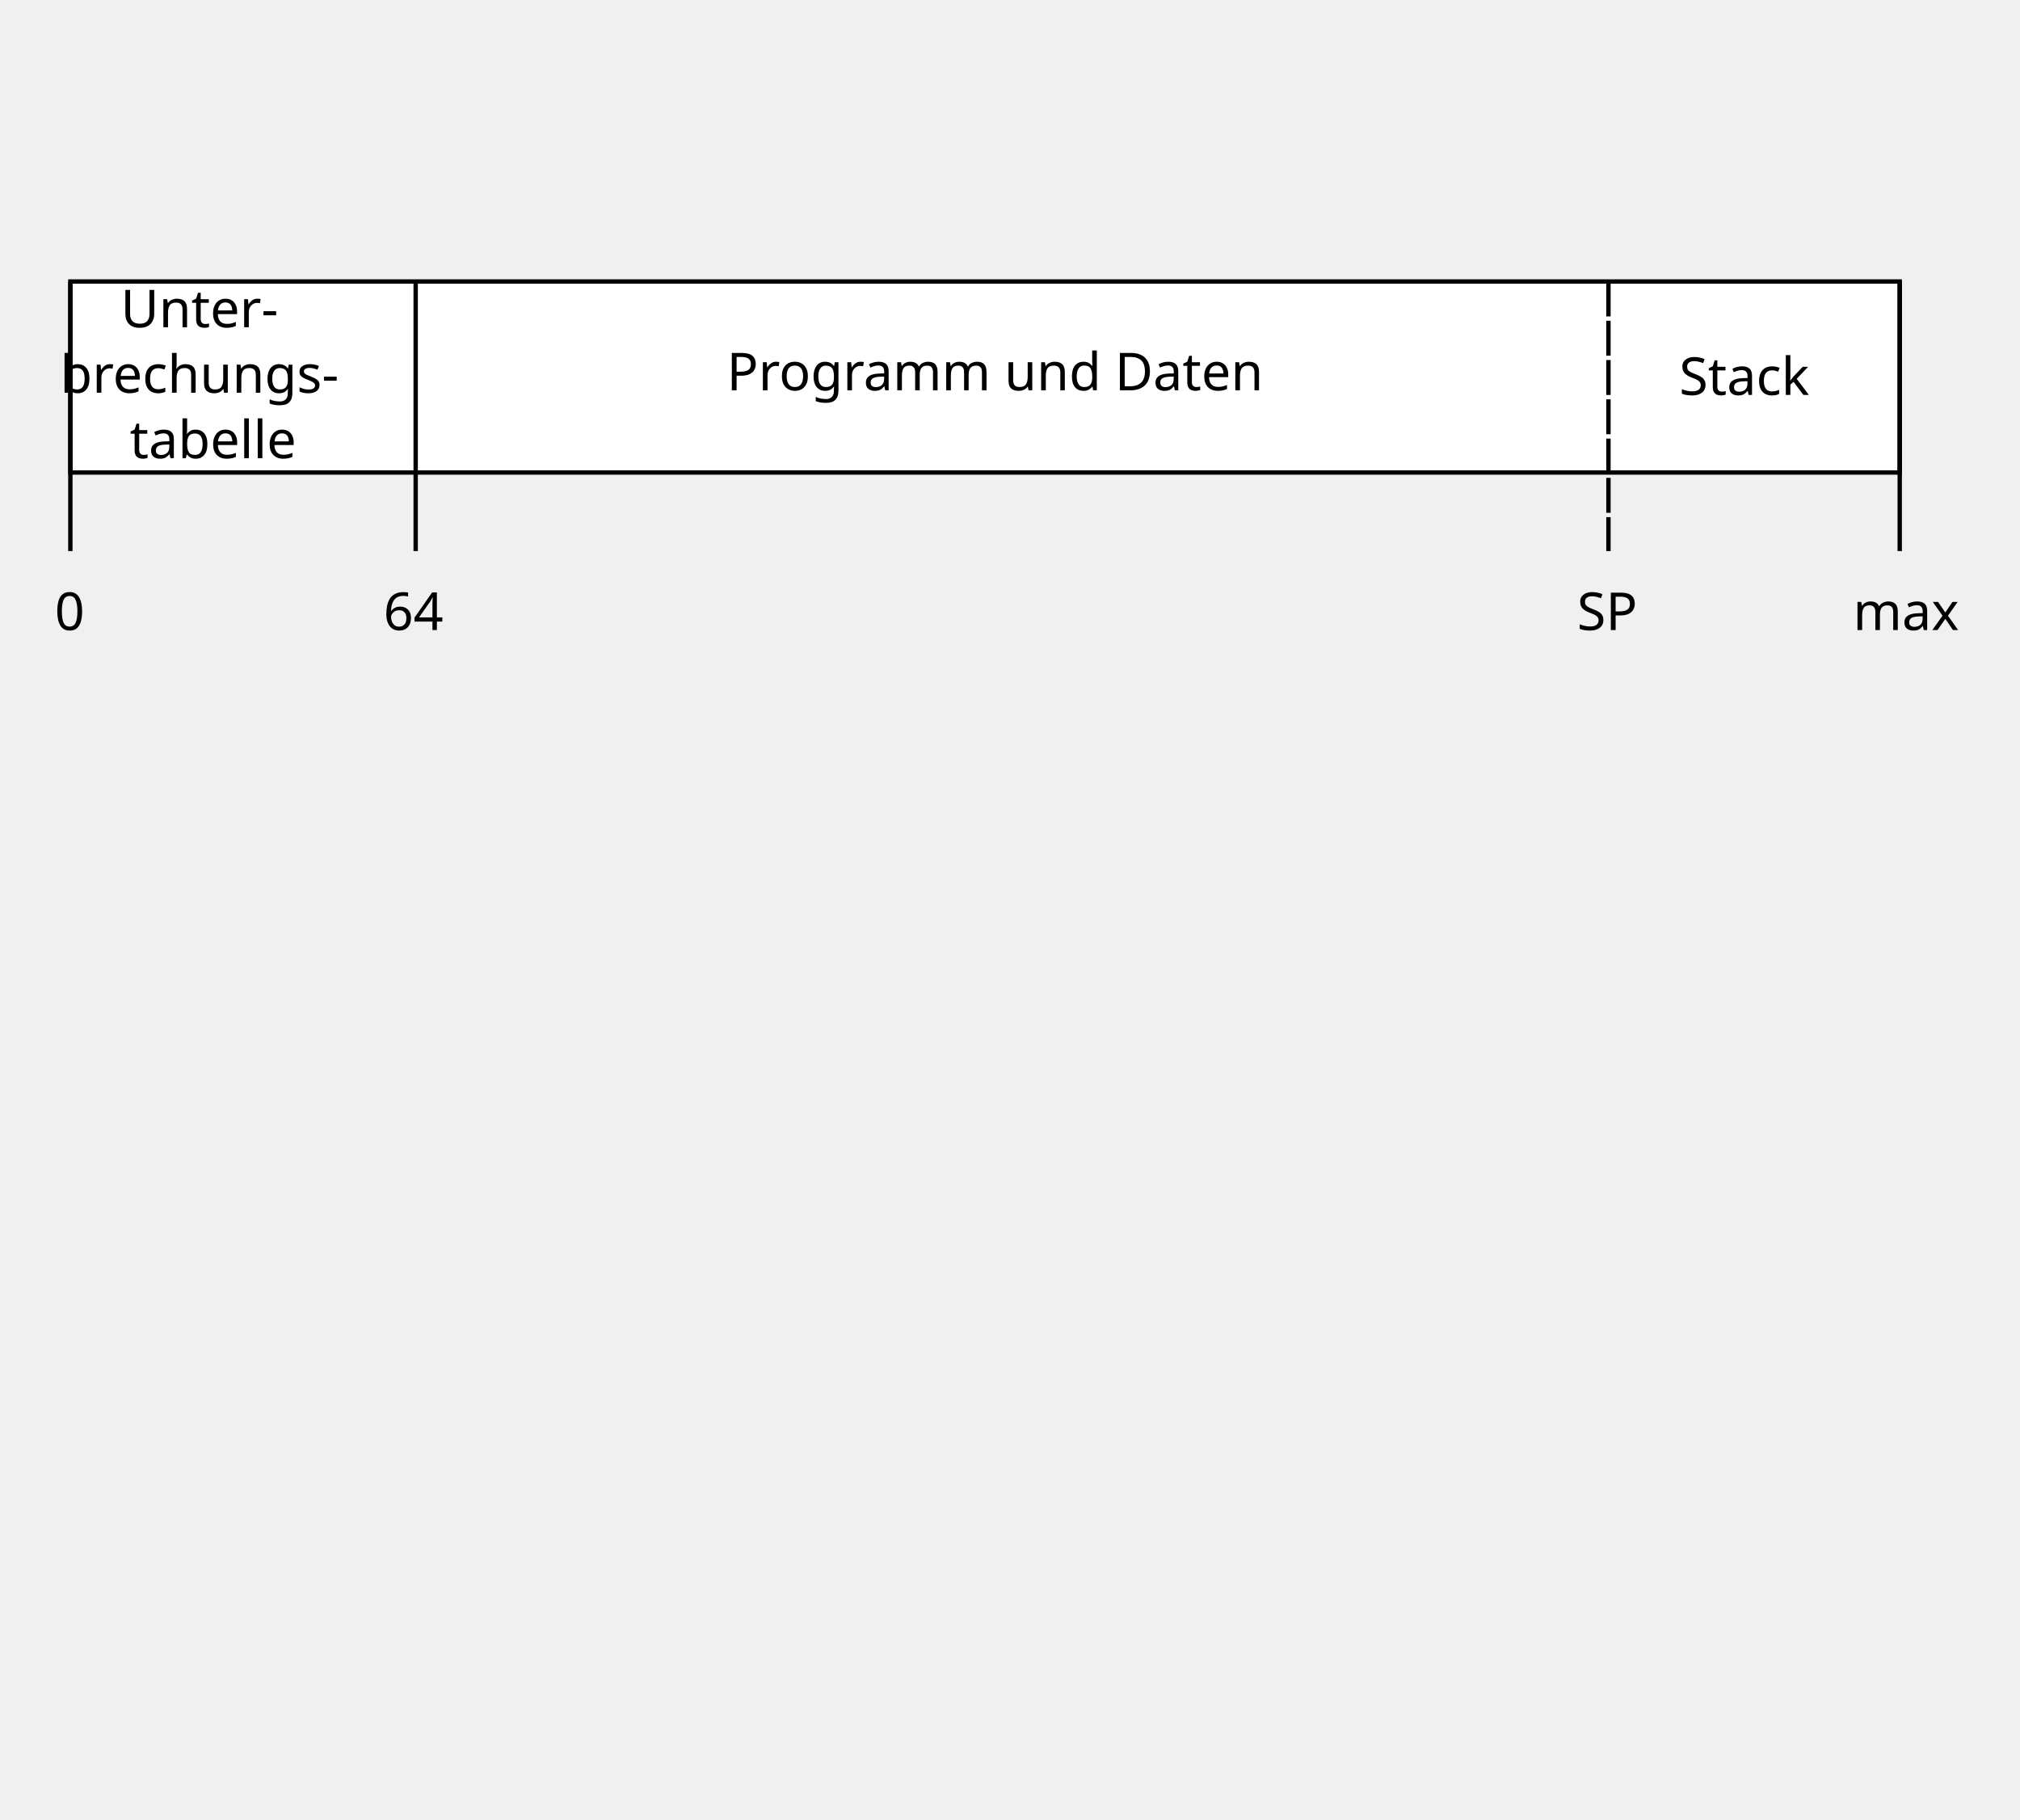
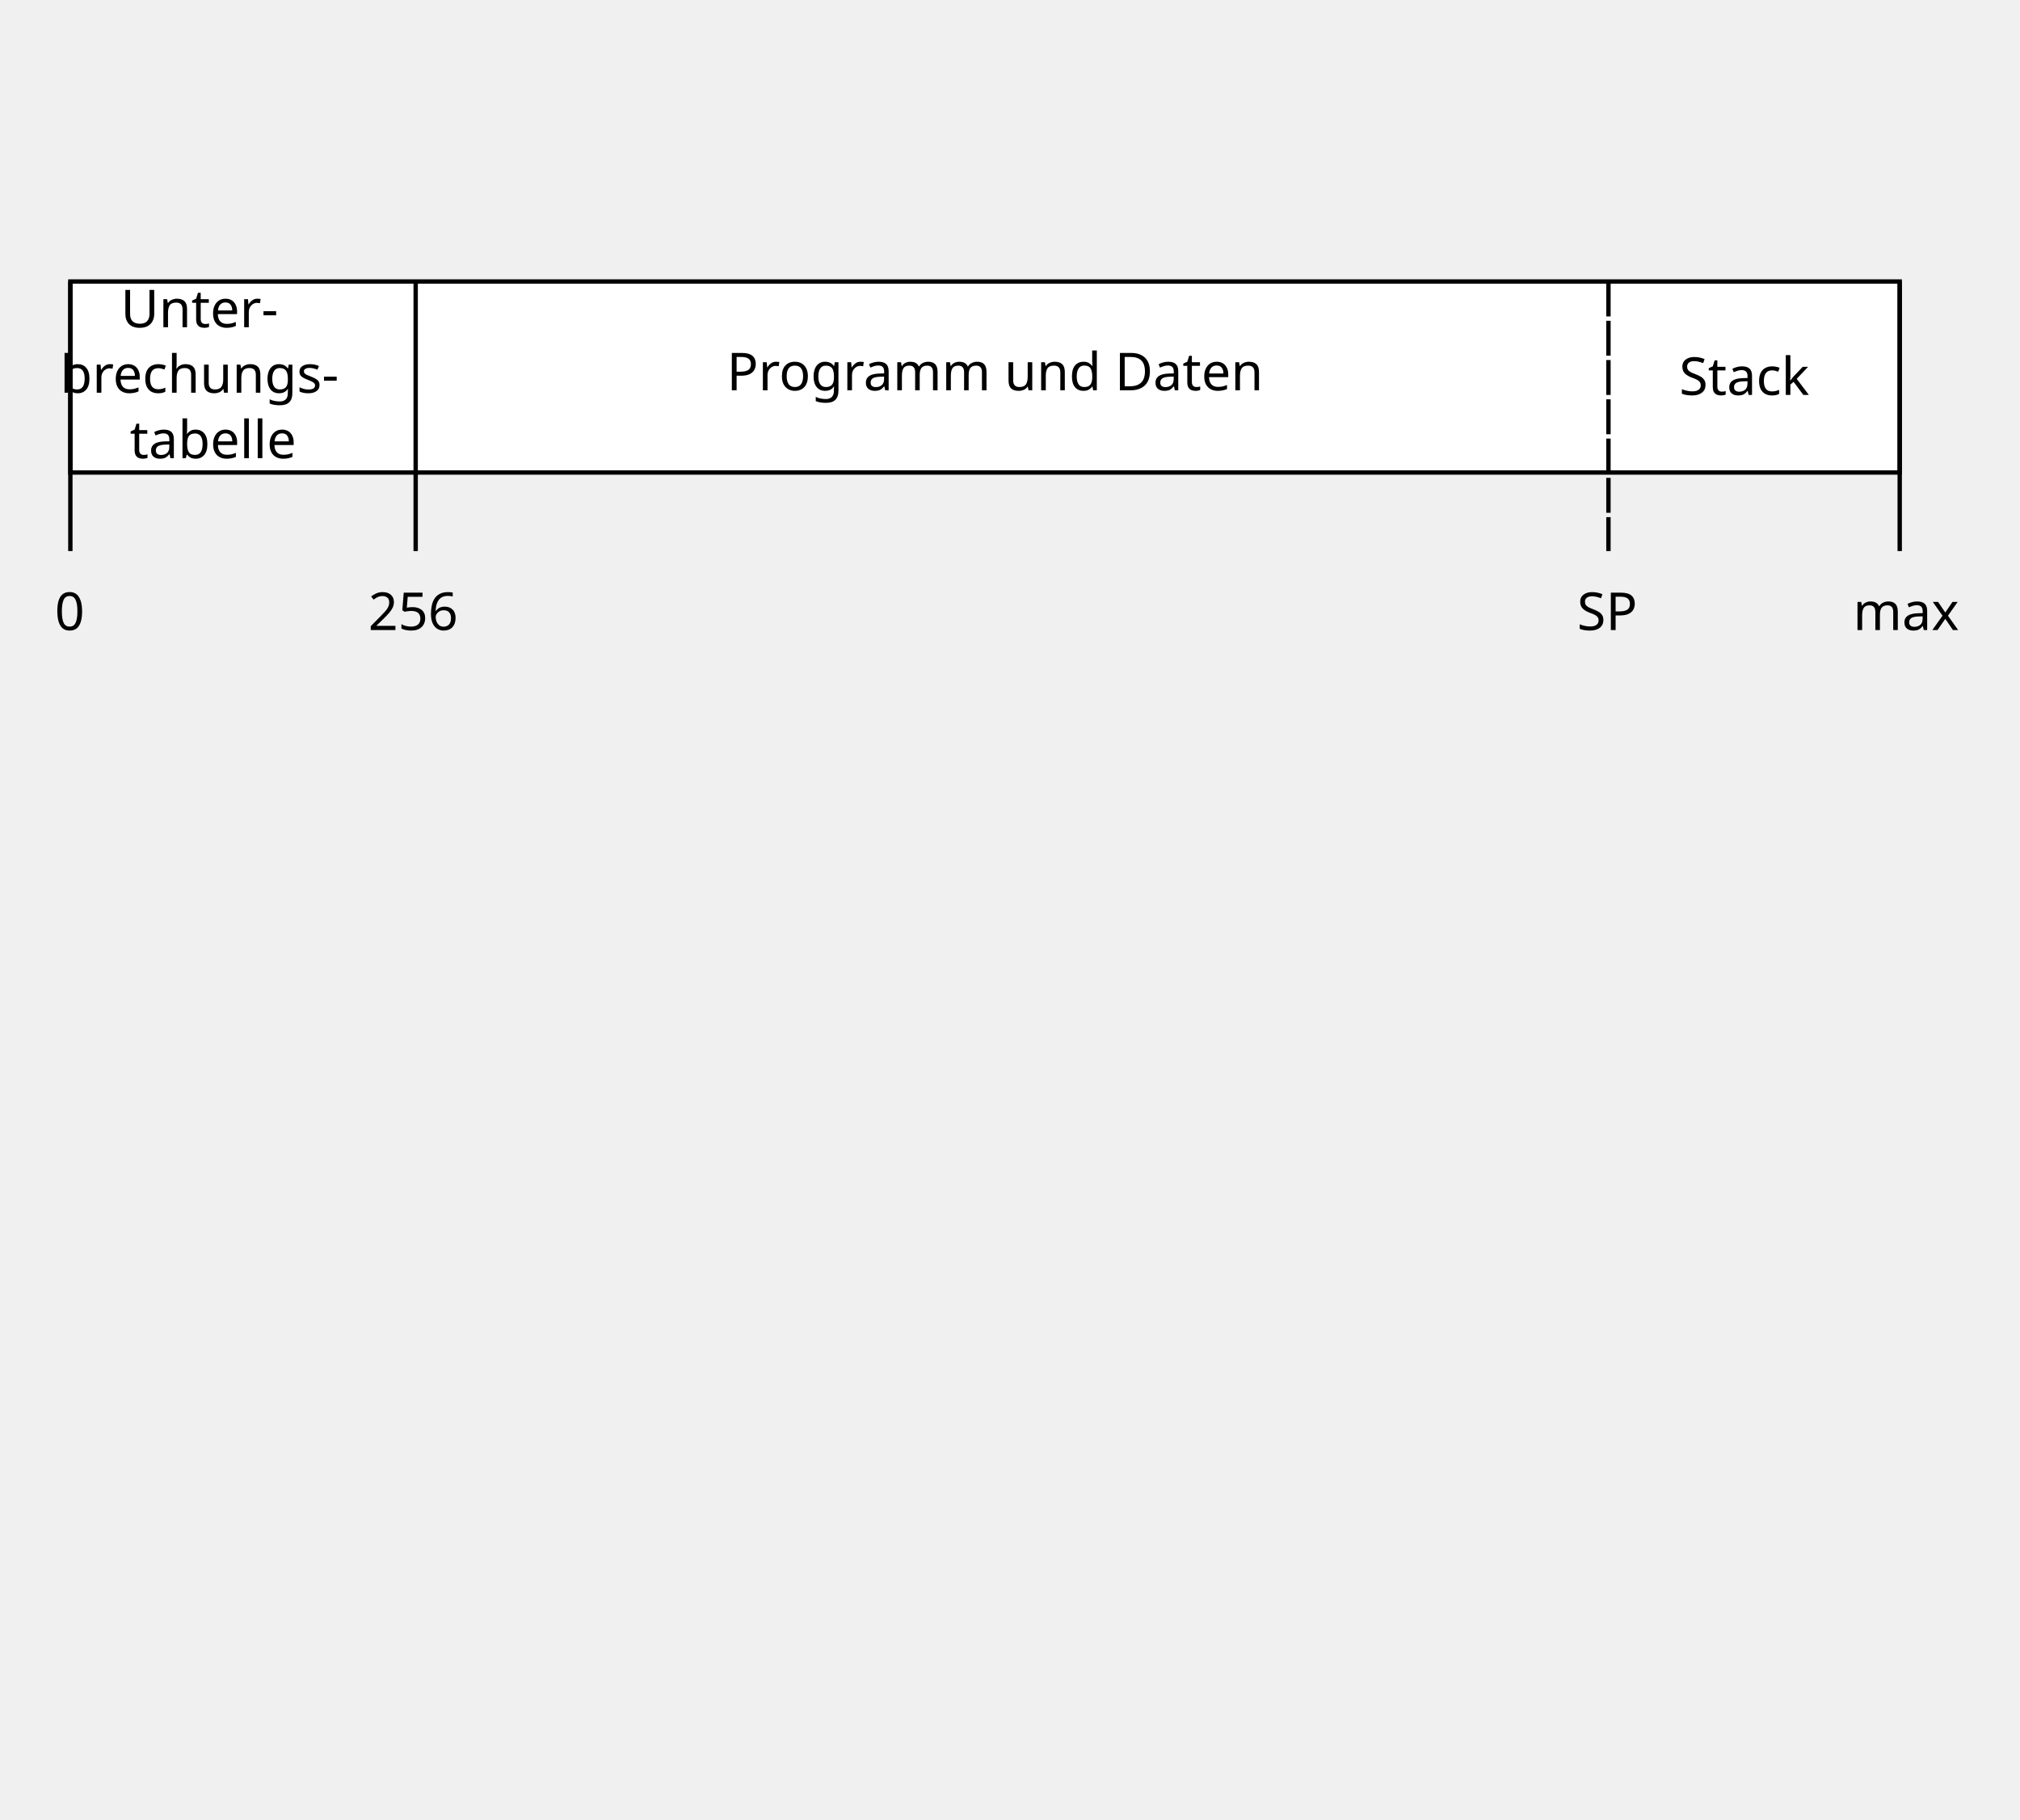
<svg xmlns="http://www.w3.org/2000/svg" width="463" height="417" id="svg2" version="1.1">
  <defs id="defs4">
    <marker orient="auto" refY="0.0" refX="0.0" id="Arrow1Mstart" style="overflow:visible">
      <path id="path3905" d="M 0.0,0.0 L 5.0,-5.0 L -12.5,0.0 L 5.0,5.0 L 0.0,0.0 z " style="fill-rule:evenodd;stroke:#000000;stroke-width:1.0pt" transform="scale(0.4) translate(10,0)" />
    </marker>
    <marker orient="auto" refY="0.0" refX="0.0" id="Arrow1Mend" style="overflow:visible;">
      <path id="path3908" d="M 0.0,0.0 L 5.0,-5.0 L -12.5,0.0 L 5.0,5.0 L 0.0,0.0 z " style="fill-rule:evenodd;stroke:#000000;stroke-width:1.0pt;" transform="scale(0.4) rotate(180) translate(10,0)" />
    </marker>
    <marker orient="auto" refY="0.0" refX="0.0" id="Arrow1Lend" style="overflow:visible;">
      <path id="path3902" d="M 0.0,0.0 L 5.0,-5.0 L -12.5,0.0 L 5.0,5.0 L 0.0,0.0 z " style="fill-rule:evenodd;stroke:#000000;stroke-width:1.0pt;" transform="scale(0.8) rotate(180) translate(12.5,0)" />
    </marker>
    <marker orient="auto" refY="0.0" refX="0.0" id="Arrow1Mend9" style="overflow:visible;">
      <path id="path3045" d="M 0.0,0.0 L 5.0,-5.0 L -12.5,0.0 L 5.0,5.0 L 0.0,0.0 z " style="stroke:#666666;stroke-width:1.0pt;fill:#666666;fill-rule:evenodd" transform="scale(0.4) rotate(180) translate(10,0)" />
    </marker>
    <marker orient="auto" refY="0.0" refX="0.0" id="Arrow1MendC" style="overflow:visible;">
      <path id="path3169" d="M 0.0,0.0 L 5.0,-5.0 L -12.5,0.0 L 5.0,5.0 L 0.0,0.0 z " style="stroke:#666666;stroke-width:1.0pt;fill:#666666;fill-rule:evenodd" transform="scale(0.4) rotate(180) translate(10,0)" />
    </marker>
    <marker orient="auto" refY="0.0" refX="0.0" id="Arrow1Mstart0" style="overflow:visible">
      <path id="path3881" d="M 0.0,0.0 L 5.0,-5.0 L -12.5,0.0 L 5.0,5.0 L 0.0,0.0 z " style="stroke:#d40000;stroke-width:1.0pt;fill:#d40000;fill-rule:evenodd" transform="scale(0.4) translate(10,0)" />
    </marker>
    <marker orient="auto" refY="0.0" refX="0.0" id="Arrow1Mendb" style="overflow:visible;">
      <path id="path3884" d="M 0.0,0.0 L 5.0,-5.0 L -12.5,0.0 L 5.0,5.0 L 0.0,0.0 z " style="stroke:#d40000;stroke-width:1.0pt;fill:#d40000;fill-rule:evenodd" transform="scale(0.4) rotate(180) translate(10,0)" />
    </marker>
    <marker orient="auto" refY="0.0" refX="0.0" id="Arrow1MstartZ" style="overflow:visible">
      <path id="path3887" d="M 0.0,0.0 L 5.0,-5.0 L -12.5,0.0 L 5.0,5.0 L 0.0,0.0 z " style="stroke:#0000ff;stroke-width:1.0pt;fill:#0000ff;fill-rule:evenodd" transform="scale(0.4) translate(10,0)" />
    </marker>
    <marker orient="auto" refY="0.0" refX="0.0" id="Arrow1Mendl" style="overflow:visible;">
      <path id="path3890" d="M 0.0,0.0 L 5.0,-5.0 L -12.5,0.0 L 5.0,5.0 L 0.0,0.0 z " style="stroke:#0000ff;stroke-width:1.0pt;fill:#0000ff;fill-rule:evenodd" transform="scale(0.4) rotate(180) translate(10,0)" />
    </marker>
    <marker orient="auto" refY="0.0" refX="0.0" id="Arrow1Mstartq" style="overflow:visible">
      <path id="path3893" d="M 0.0,0.0 L 5.0,-5.0 L -12.5,0.0 L 5.0,5.0 L 0.0,0.0 z " style="stroke:#0000ff;stroke-width:1.0pt;fill:#0000ff;fill-rule:evenodd" transform="scale(0.4) translate(10,0)" />
    </marker>
    <marker orient="auto" refY="0.0" refX="0.0" id="Arrow1MendL" style="overflow:visible;">
      <path id="path3896" d="M 0.0,0.0 L 5.0,-5.0 L -12.5,0.0 L 5.0,5.0 L 0.0,0.0 z " style="stroke:#0000ff;stroke-width:1.0pt;fill:#0000ff;fill-rule:evenodd" transform="scale(0.4) rotate(180) translate(10,0)" />
    </marker>
    <marker orient="auto" refY="0.0" refX="0.0" id="Arrow1Mendk" style="overflow:visible;">
      <path id="path3899" d="M 0.0,0.0 L 5.0,-5.0 L -12.5,0.0 L 5.0,5.0 L 0.0,0.0 z " style="stroke:#0000ff;stroke-width:1.0pt;fill:#0000ff;fill-rule:evenodd" transform="scale(0.4) rotate(180) translate(10,0)" />
    </marker>
    <marker orient="auto" refY="0.0" refX="0.0" id="Arrow1Mstarta" style="overflow:visible">
      <path id="path3903" d="M 0.0,0.0 L 5.0,-5.0 L -12.5,0.0 L 5.0,5.0 L 0.0,0.0 z " style="stroke:#0000ff;stroke-width:1.0pt;fill:#0000ff;fill-rule:evenodd" transform="scale(0.4) translate(10,0)" />
    </marker>
    <marker orient="auto" refY="0.0" refX="0.0" id="Arrow1Mend4" style="overflow:visible;">
      <path id="path3906" d="M 0.0,0.0 L 5.0,-5.0 L -12.5,0.0 L 5.0,5.0 L 0.0,0.0 z " style="stroke:#0000ff;stroke-width:1.0pt;fill:#0000ff;fill-rule:evenodd" transform="scale(0.4) rotate(180) translate(10,0)" />
    </marker>
    <marker orient="auto" refY="0.0" refX="0.0" id="Arrow1Mstart6" style="overflow:visible">
      <path id="path3909" d="M 0.0,0.0 L 5.0,-5.0 L -12.5,0.0 L 5.0,5.0 L 0.0,0.0 z " style="stroke:#d40000;stroke-width:1.0pt;fill:#d40000;fill-rule:evenodd" transform="scale(0.4) translate(10,0)" />
    </marker>
    <marker orient="auto" refY="0.0" refX="0.0" id="Arrow1MendX" style="overflow:visible;">
      <path id="path3912" d="M 0.0,0.0 L 5.0,-5.0 L -12.5,0.0 L 5.0,5.0 L 0.0,0.0 z " style="stroke:#d40000;stroke-width:1.0pt;fill:#d40000;fill-rule:evenodd" transform="scale(0.4) rotate(180) translate(10,0)" />
    </marker>
    <marker orient="auto" refY="0.0" refX="0.0" id="Arrow1Mend5" style="overflow:visible;">
      <path id="path3915" d="M 0.0,0.0 L 5.0,-5.0 L -12.5,0.0 L 5.0,5.0 L 0.0,0.0 z " style="stroke:#d40000;stroke-width:1.0pt;fill:#d40000;fill-rule:evenodd" transform="scale(0.4) rotate(180) translate(10,0)" />
    </marker>
    <marker orient="auto" refY="0.0" refX="0.0" id="Arrow1Mstart6J" style="overflow:visible">
      <path id="path3918" d="M 0.0,0.0 L 5.0,-5.0 L -12.5,0.0 L 5.0,5.0 L 0.0,0.0 z " style="stroke:#d40000;stroke-width:1.0pt;fill:#d40000;fill-rule:evenodd" transform="scale(0.4) translate(10,0)" />
    </marker>
    <marker orient="auto" refY="0.0" refX="0.0" id="Arrow1MendB" style="overflow:visible;">
      <path id="path3921" d="M 0.0,0.0 L 5.0,-5.0 L -12.5,0.0 L 5.0,5.0 L 0.0,0.0 z " style="stroke:#d40000;stroke-width:1.0pt;fill:#d40000;fill-rule:evenodd" transform="scale(0.4) rotate(180) translate(10,0)" />
    </marker>
    <marker orient="auto" refY="0.0" refX="0.0" id="Arrow1MstartI" style="overflow:visible">
      <path id="path3924" d="M 0.0,0.0 L 5.0,-5.0 L -12.5,0.0 L 5.0,5.0 L 0.0,0.0 z " style="stroke:#d40000;stroke-width:1.0pt;fill:#d40000;fill-rule:evenodd" transform="scale(0.4) translate(10,0)" />
    </marker>
    <marker orient="auto" refY="0.0" refX="0.0" id="Arrow1Mstartv" style="overflow:visible">
      <path id="path3927" d="M 0.0,0.0 L 5.0,-5.0 L -12.5,0.0 L 5.0,5.0 L 0.0,0.0 z " style="stroke:#0000ff;stroke-width:1.0pt;fill:#0000ff;fill-rule:evenodd" transform="scale(0.4) translate(10,0)" />
    </marker>
    <marker orient="auto" refY="0.0" refX="0.0" id="Arrow1Mendc" style="overflow:visible;">
      <path id="path4175" d="M 0.0,0.0 L 5.0,-5.0 L -12.5,0.0 L 5.0,5.0 L 0.0,0.0 z " style="stroke:#d40000;stroke-width:1.0pt;fill:#d40000;fill-rule:evenodd" transform="scale(0.4) rotate(180) translate(10,0)" />
    </marker>
    <marker orient="auto" refY="0.0" refX="0.0" id="Arrow1Mstart1" style="overflow:visible">
      <path id="path4178" d="M 0.0,0.0 L 5.0,-5.0 L -12.5,0.0 L 5.0,5.0 L 0.0,0.0 z " style="stroke:#d40000;stroke-width:1.0pt;fill:#d40000;fill-rule:evenodd" transform="scale(0.4) translate(10,0)" />
    </marker>
    <marker orient="auto" refY="0.0" refX="0.0" id="Arrow1MendY" style="overflow:visible;">
      <path id="path4181" d="M 0.0,0.0 L 5.0,-5.0 L -12.5,0.0 L 5.0,5.0 L 0.0,0.0 z " style="stroke:#d40000;stroke-width:1.0pt;fill:#d40000;fill-rule:evenodd" transform="scale(0.4) rotate(180) translate(10,0)" />
    </marker>
    <marker orient="auto" refY="0.0" refX="0.0" id="Arrow1MstartA" style="overflow:visible">
      <path id="path4184" d="M 0.0,0.0 L 5.0,-5.0 L -12.5,0.0 L 5.0,5.0 L 0.0,0.0 z " style="stroke:#0000ff;stroke-width:1.0pt;fill:#0000ff;fill-rule:evenodd" transform="scale(0.4) translate(10,0)" />
    </marker>
    <marker orient="auto" refY="0.0" refX="0.0" id="Arrow1MendCE" style="overflow:visible;">
      <path id="path4187" d="M 0.0,0.0 L 5.0,-5.0 L -12.5,0.0 L 5.0,5.0 L 0.0,0.0 z " style="stroke:#0000ff;stroke-width:1.0pt;fill:#0000ff;fill-rule:evenodd" transform="scale(0.4) rotate(180) translate(10,0)" />
    </marker>
    <marker orient="auto" refY="0.0" refX="0.0" id="Arrow1Mstart5" style="overflow:visible">
      <path id="path4190" d="M 0.0,0.0 L 5.0,-5.0 L -12.5,0.0 L 5.0,5.0 L 0.0,0.0 z " style="stroke:#d40000;stroke-width:1.0pt;fill:#d40000;fill-rule:evenodd" transform="scale(0.4) translate(10,0)" />
    </marker>
    <marker orient="auto" refY="0.0" refX="0.0" id="Arrow1MendXU" style="overflow:visible;">
      <path id="path4193" d="M 0.0,0.0 L 5.0,-5.0 L -12.5,0.0 L 5.0,5.0 L 0.0,0.0 z " style="stroke:#d40000;stroke-width:1.0pt;fill:#d40000;fill-rule:evenodd" transform="scale(0.4) rotate(180) translate(10,0)" />
    </marker>
    <marker orient="auto" refY="0.0" refX="0.0" id="Arrow1Menda" style="overflow:visible;">
      <path id="path4196" d="M 0.0,0.0 L 5.0,-5.0 L -12.5,0.0 L 5.0,5.0 L 0.0,0.0 z " style="stroke:#0000ff;stroke-width:1.0pt;fill:#0000ff;fill-rule:evenodd" transform="scale(0.4) rotate(180) translate(10,0)" />
    </marker>
    <marker orient="auto" refY="0.0" refX="0.0" id="Arrow1MstartT" style="overflow:visible">
      <path id="path4199" d="M 0.0,0.0 L 5.0,-5.0 L -12.5,0.0 L 5.0,5.0 L 0.0,0.0 z " style="stroke:#d40000;stroke-width:1.0pt;fill:#d40000;fill-rule:evenodd" transform="scale(0.4) translate(10,0)" />
    </marker>
    <marker orient="auto" refY="0.0" refX="0.0" id="Arrow1Mstart1Q" style="overflow:visible">
      <path id="path4202" d="M 0.0,0.0 L 5.0,-5.0 L -12.5,0.0 L 5.0,5.0 L 0.0,0.0 z " style="stroke:#0000ff;stroke-width:1.0pt;fill:#0000ff;fill-rule:evenodd" transform="scale(0.4) translate(10,0)" />
    </marker>
    <marker orient="auto" refY="0.0" refX="0.0" id="Arrow1Mstartx" style="overflow:visible">
      <path id="path4205" d="M 0.0,0.0 L 5.0,-5.0 L -12.5,0.0 L 5.0,5.0 L 0.0,0.0 z " style="stroke:#0000ff;stroke-width:1.0pt;fill:#0000ff;fill-rule:evenodd" transform="scale(0.4) translate(10,0)" />
    </marker>
    <marker orient="auto" refY="0.0" refX="0.0" id="Arrow1MendL4" style="overflow:visible;">
      <path id="path4208" d="M 0.0,0.0 L 5.0,-5.0 L -12.5,0.0 L 5.0,5.0 L 0.0,0.0 z " style="stroke:#0000ff;stroke-width:1.0pt;fill:#0000ff;fill-rule:evenodd" transform="scale(0.4) rotate(180) translate(10,0)" />
    </marker>
  </defs>
  <g id="layer1" transform="translate(-115.5,-561.8621)">
    <rect style="fill:#ffffff;fill-opacity:1;stroke:#000000;stroke-width:1;stroke-miterlimit:4;stroke-dasharray:none;stroke-dashoffset:0" id="rect3069" width="419.304" height="43.773" x="16.127" y="64.508" transform="translate(115.5,561.8621)" />
    <path style="fill:none;stroke:#000000;stroke-width:1px;stroke-linecap:butt;stroke-linejoin:miter;stroke-opacity:1" d="m 210.775,626.37 0,61.773 0,0" id="path4037" />
    <text xml:space="preserve" style="font-size:12px;font-style:normal;font-variant:normal;font-weight:normal;font-stretch:normal;text-align:center;line-height:125%;letter-spacing:0px;word-spacing:0px;text-anchor:middle;fill:#000000;fill-opacity:1;stroke:none;font-family:'Anka/Coder';-inkscape-font-specification:'Anka/Coder'" x="172.135" y="636.859" id="text4041">
      <tspan x="172.135" y="636.859" id="tspan4045">Unter-</tspan>
      <tspan x="172.135" y="651.859" id="tspan3072">brechungs-</tspan>
      <tspan x="172.135" y="666.859" id="tspan3070">tabelle</tspan>
    </text>
    <text xml:space="preserve" style="font-size:12px;font-style:normal;font-variant:normal;font-weight:normal;font-stretch:normal;line-height:125%;letter-spacing:0px;word-spacing:0px;fill:#000000;fill-opacity:1;stroke:none;font-family:'Anka/Coder';-inkscape-font-specification:'Anka/Coder'" x="282.086" y="651.304" id="text4047">
      <tspan id="tspan4049" x="282.086" y="651.304">Programm und Daten</tspan>
    </text>
    <text xml:space="preserve" style="font-size:12px;font-style:normal;font-variant:normal;font-weight:normal;font-stretch:normal;line-height:125%;letter-spacing:0px;word-spacing:0px;fill:#000000;fill-opacity:1;stroke:none;font-family:'Anka/Coder';-inkscape-font-specification:'Anka/Coder'" x="500.39" y="652.359" id="text4051">
      <tspan id="tspan4053" x="500.39" y="652.359">Stack</tspan>
    </text>
    <path id="path4055" d="m 484.168,626.37 0,61.773 0,0" style="fill:none;stroke:#000000;stroke-width:1;stroke-linecap:butt;stroke-linejoin:miter;stroke-opacity:1;stroke-miterlimit:4;stroke-dasharray:8,1;stroke-dashoffset:0" />
    <text xml:space="preserve" style="font-size:12px;font-style:normal;font-variant:normal;font-weight:normal;font-stretch:normal;line-height:125%;letter-spacing:0px;word-spacing:0px;fill:#000000;fill-opacity:1;stroke:none;font-family:'Anka/Coder';-inkscape-font-specification:'Anka/Coder'" x="128.038" y="706.238" id="text4057">
      <tspan id="tspan4059" x="128.038" y="706.238">0</tspan>
    </text>
-     <text xml:space="preserve" style="font-size:12px;font-style:normal;font-variant:normal;font-weight:normal;font-stretch:normal;line-height:125%;letter-spacing:0px;word-spacing:0px;fill:#000000;fill-opacity:1;stroke:none;font-family:'Anka/Coder';-inkscape-font-specification:'Anka/Coder'" x="203.399" y="706.238" id="text4061">
-       <tspan id="tspan4063" x="203.399" y="706.238">64</tspan>
+     <text xml:space="preserve" style="font-size:12px;font-style:normal;font-variant:normal;font-weight:normal;font-stretch:normal;line-height:125%;letter-spacing:0px;word-spacing:0px;fill:#000000;fill-opacity:1;stroke:none;font-family:'Anka/Coder';-inkscape-font-specification:'Anka/Coder'" x="199.898" y="706.238" id="text4061">
+       <tspan id="tspan4063" x="199.898" y="706.238">256</tspan>
    </text>
    <path id="path4065" d="m 131.627,626.37 0,61.773 0,0" style="fill:none;stroke:#000000;stroke-width:1px;stroke-linecap:butt;stroke-linejoin:miter;stroke-opacity:1" />
    <path id="path4067" d="m 550.931,626.37 0,61.773 0,0" style="fill:none;stroke:#000000;stroke-width:1px;stroke-linecap:butt;stroke-linejoin:miter;stroke-opacity:1" />
    <text xml:space="preserve" style="font-size:12px;font-style:normal;font-variant:normal;font-weight:normal;font-stretch:normal;line-height:125%;letter-spacing:0px;word-spacing:0px;fill:#000000;fill-opacity:1;stroke:none;font-family:'Anka/Coder';-inkscape-font-specification:'Anka/Coder'" x="476.975" y="706.238" id="text4069">
      <tspan id="tspan4071" x="476.975" y="706.238">SP</tspan>
    </text>
    <text xml:space="preserve" style="font-size:12px;font-style:normal;font-variant:normal;font-weight:normal;font-stretch:normal;line-height:125%;letter-spacing:0px;word-spacing:0px;fill:#000000;fill-opacity:1;stroke:none;font-family:'Anka/Coder';-inkscape-font-specification:'Anka/Coder'" x="540.24" y="706.238" id="text4073">
      <tspan id="tspan4075" x="540.24" y="706.238">max</tspan>
    </text>
  </g>
</svg>
